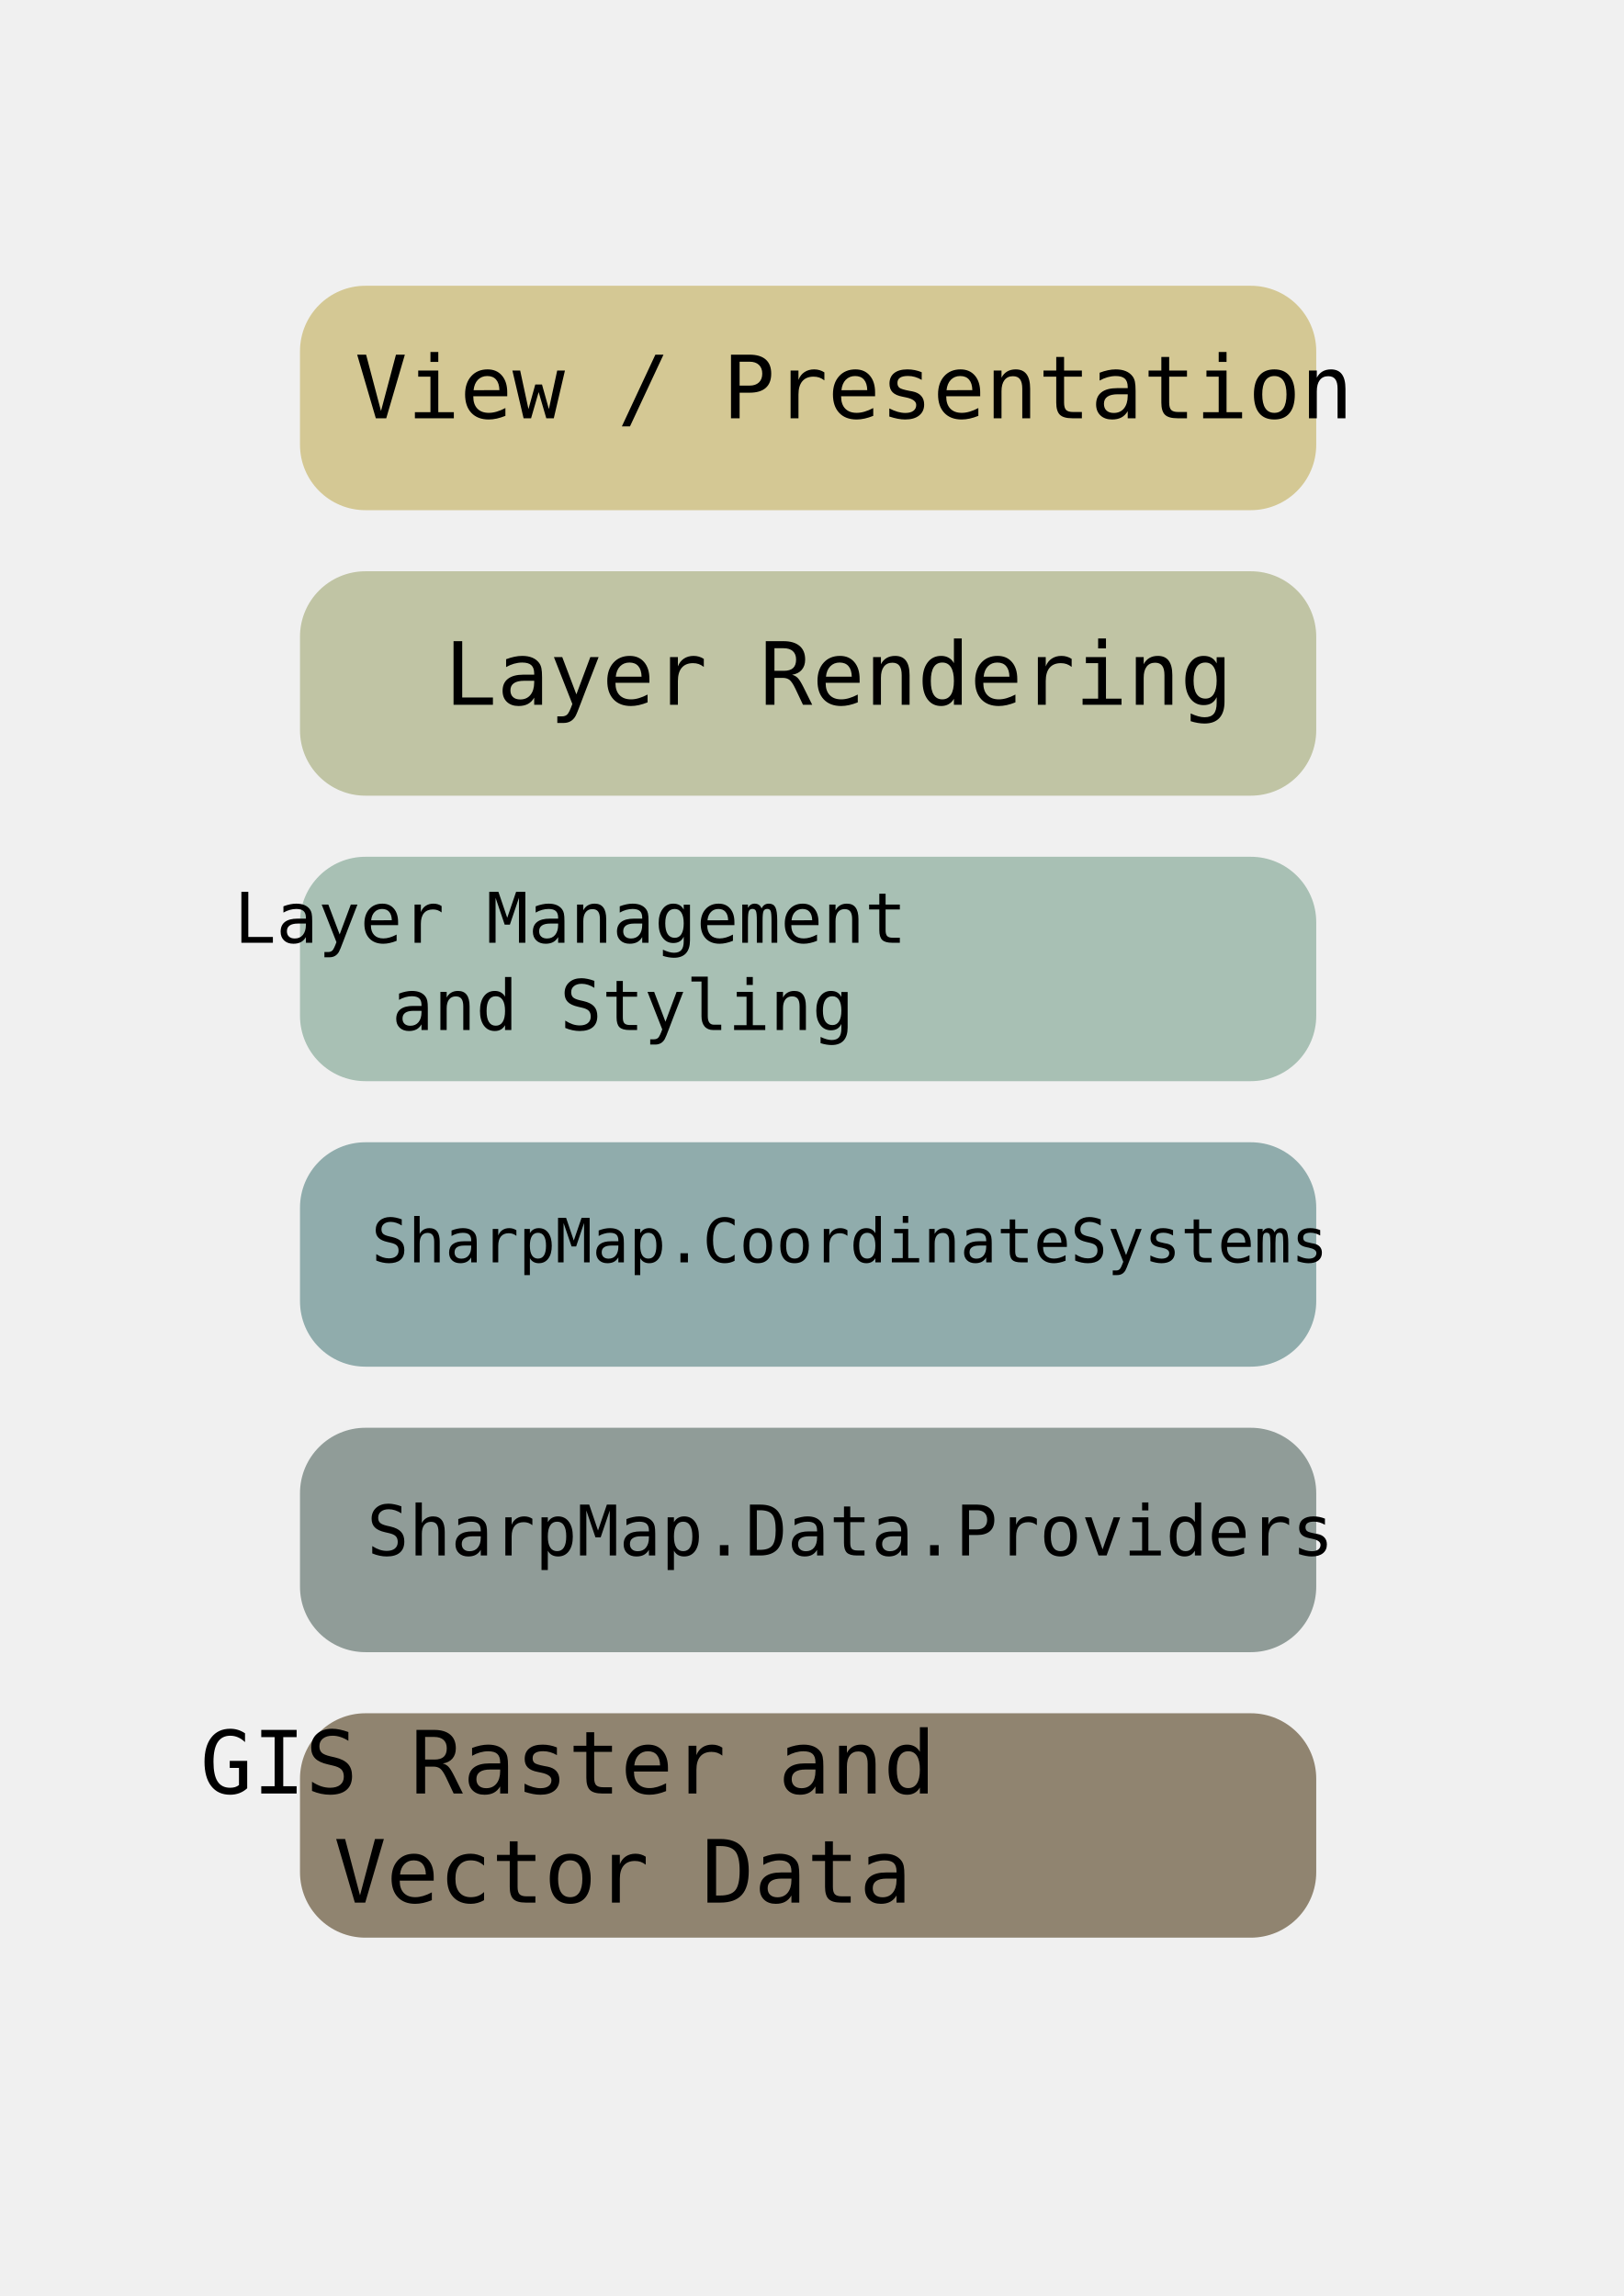
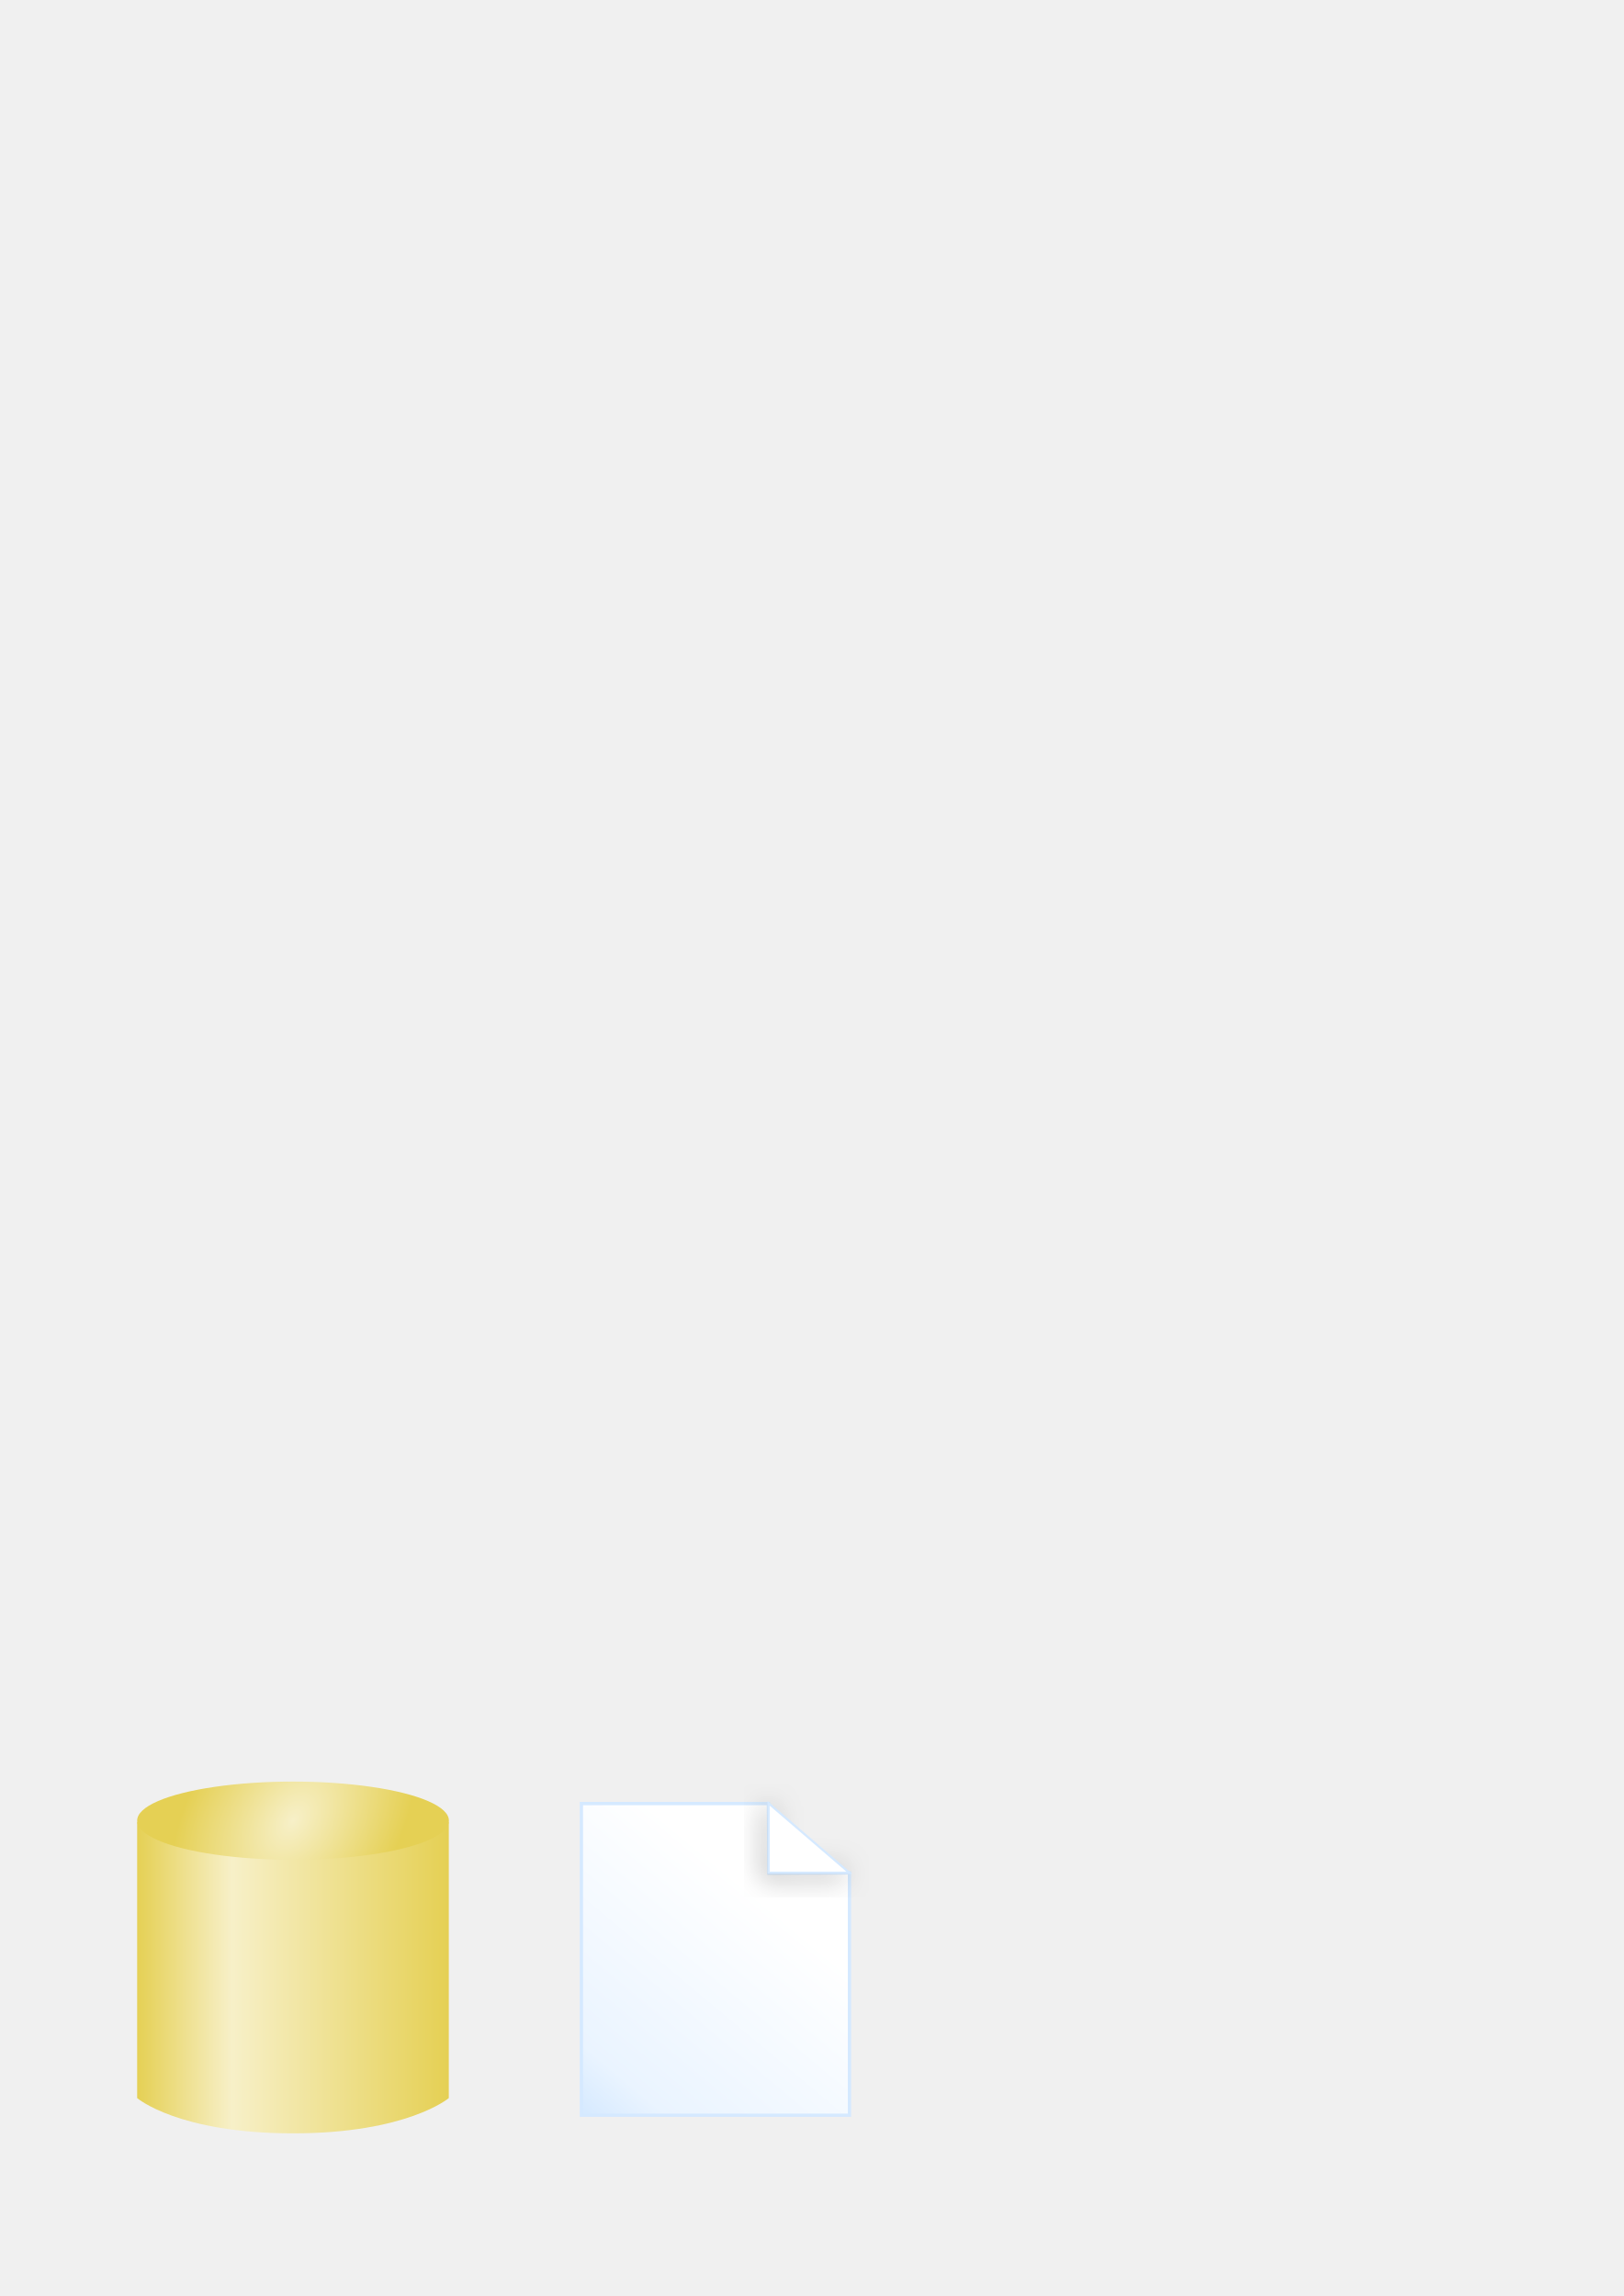
- <svg xmlns="http://www.w3.org/2000/svg" width="744.094" height="1052.362" id="svg2">
-   <defs id="defs4" />
+ <svg xmlns="http://www.w3.org/2000/svg" xmlns:xlink="http://www.w3.org/1999/xlink" width="744.094" height="1052.362" id="svg2">
+   <defs id="defs4">
+     <linearGradient id="linearGradient3163">
+       <stop id="stop3165" offset="0" style="stop-color:#ffffff;stop-opacity:1;" />
+       <stop style="stop-color:#eaf4ff;stop-opacity:1;" offset="0.804" id="stop3169" />
+       <stop id="stop3167" offset="1" style="stop-color:#d5e9ff;stop-opacity:1;" />
+     </linearGradient>
+     <linearGradient id="linearGradient4126">
+       <stop id="stop4128" offset="0" style="stop-color:#e5d054;stop-opacity:1;" />
+       <stop style="stop-color:#f7f0c8;stop-opacity:1;" offset="0.304" id="stop4130" />
+       <stop id="stop4132" offset="1" style="stop-color:#e5d054;stop-opacity:1;" />
+     </linearGradient>
+     <linearGradient id="linearGradient3133">
+       <stop style="stop-color:#e5d054;stop-opacity:1;" offset="0" id="stop3135" />
+       <stop id="stop3143" offset="0" style="stop-color:#f7f0c8;stop-opacity:1;" />
+       <stop style="stop-color:#e5d054;stop-opacity:1;" offset="1" id="stop3137" />
+     </linearGradient>
+     <radialGradient xlink:href="#linearGradient3133" id="radialGradient3141" cx="184.286" cy="647.362" fx="184.286" fy="647.362" r="71.429" gradientTransform="matrix(0.5427303,-0.8484319,0.5631435,0.3602352,-280.2895,570.5134)" gradientUnits="userSpaceOnUse" />
+     <linearGradient xlink:href="#linearGradient4126" id="linearGradient4124" x1="112.857" y1="711.291" x2="256.429" y2="711.291" gradientUnits="userSpaceOnUse" gradientTransform="matrix(0.9947231,0,0,1,0.5955377,0)" />
+     <radialGradient xlink:href="#linearGradient3133" id="radialGradient4136" gradientUnits="userSpaceOnUse" gradientTransform="matrix(1.46273,-1.198432,0.423673,0.5171085,-359.5444,533.4596)" cx="184.286" cy="647.362" fx="184.286" fy="647.362" r="71.429" />
+     <radialGradient xlink:href="#linearGradient3133" id="radialGradient4140" gradientUnits="userSpaceOnUse" gradientTransform="matrix(-2.035911e-7,1.890984,-1.241564,-1.1136216e-7,914.4912,339.3524)" cx="168.626" cy="612.542" fx="168.626" fy="612.542" r="71.429" />
+     <linearGradient xlink:href="#linearGradient3163" id="linearGradient3161" x1="349.286" y1="870.219" x2="266.429" y2="969.505" gradientUnits="userSpaceOnUse" />
+     <filter x="-0.304" width="1.609" y="-0.342" height="1.684" id="filter6297">
+       <feGaussianBlur stdDeviation="6.104" id="feGaussianBlur6299" />
+     </filter>
+   </defs>
  <g id="layer1">
-     <g id="g2244" transform="translate(32.32488,137.3808)">
-       <g transform="translate(-47.70486,-84.47645)" id="g2172">
-         <rect style="opacity:1;fill:#908470;fill-opacity:1" id="rect2160" width="465.714" height="102.857" x="152.857" y="732.362" rx="30" />
-         <rect style="opacity:1;fill:#909c98;fill-opacity:1" id="rect2162" width="465.714" height="102.857" x="152.857" y="601.505" rx="30" />
-         <rect style="opacity:1;fill:#90acac;fill-opacity:1" id="rect2164" width="465.714" height="102.857" x="152.857" y="470.648" rx="30" />
-         <rect style="opacity:1;fill:#a8c0b4;fill-opacity:1" id="rect2166" width="465.714" height="102.857" x="152.857" y="339.791" rx="30" />
-         <rect style="opacity:1;fill:#c0c4a4;fill-opacity:1" id="rect2168" width="465.714" height="102.857" x="152.857" y="208.934" rx="30" />
-         <rect style="opacity:1;fill:#d4c894;fill-opacity:1" id="rect2170" width="465.714" height="102.857" x="152.857" y="78.076" rx="30" />
-       </g>
-       <text id="text2184" y="684.667" x="337.365" style="font-size:40px;font-style:normal;font-weight:normal;fill:#000000;fill-opacity:1;stroke:none;stroke-width:1px;stroke-linecap:butt;stroke-linejoin:miter;stroke-opacity:1;font-family:Consolas" xml:space="preserve">
-         <tspan style="text-align:center;text-anchor:middle" y="684.667" x="348.381" id="tspan2186">GIS Raster and </tspan>
-         <tspan style="text-align:center;text-anchor:middle" id="tspan2188" y="734.667" x="337.365">Vector Data</tspan>
-       </text>
-       <text id="text2190" y="575.57" x="135.806" style="font-size:40px;font-style:normal;font-weight:normal;fill:#000000;fill-opacity:1;stroke:none;stroke-width:1px;stroke-linecap:butt;stroke-linejoin:miter;stroke-opacity:1;font-family:Consolas" xml:space="preserve">
-         <tspan style="font-size:32px" y="575.57" x="135.806" id="tspan2192">SharpMap.Data.Providers</tspan>
-       </text>
-       <text id="text2212" y="441.22" x="137.949" style="font-size:40px;font-style:normal;font-weight:normal;fill:#000000;fill-opacity:1;stroke:none;stroke-width:1px;stroke-linecap:butt;stroke-linejoin:miter;stroke-opacity:1;font-family:Consolas" xml:space="preserve">
-         <tspan style="font-size:28px" y="441.22" x="137.949" id="tspan2214">SharpMap.CoordinateSystems</tspan>
-       </text>
-       <text id="text2216" y="294.727" x="337.431" style="font-size:40px;font-style:normal;font-weight:normal;fill:#000000;fill-opacity:1;stroke:none;stroke-width:1px;stroke-linecap:butt;stroke-linejoin:miter;stroke-opacity:1;font-family:Consolas" xml:space="preserve">
-         <tspan style="font-size:32px;text-align:center;text-anchor:middle" y="294.727" x="337.431" id="tspan2218">Layer Management</tspan>
-         <tspan style="font-size:32px;text-align:center;text-anchor:middle" id="tspan2220" y="334.727" x="337.431">and Styling</tspan>
-       </text>
-       <text id="text2222" y="185.651" x="171.32" style="font-size:40px;font-style:normal;font-weight:normal;fill:#000000;fill-opacity:1;stroke:none;stroke-width:1px;stroke-linecap:butt;stroke-linejoin:miter;stroke-opacity:1;font-family:Consolas" xml:space="preserve">
-         <tspan y="185.651" x="171.32" id="tspan2224">Layer Rendering</tspan>
-       </text>
-       <text id="text2240" y="54.331" x="130.246" style="font-size:40px;font-style:normal;font-weight:normal;fill:#000000;fill-opacity:1;stroke:none;stroke-width:1px;stroke-linecap:butt;stroke-linejoin:miter;stroke-opacity:1;font-family:Consolas" xml:space="preserve">
-         <tspan y="54.331" x="130.246" id="tspan2242">View / Presentation</tspan>
-       </text>
+     <g id="g2178" transform="translate(-50,187.1429)">
+       <path id="rect3147" d="M 112.857,648.076 L 255.671,648.076 L 255.671,774.505 C 255.671,774.505 236.657,790.667 184.264,790.667 C 131.619,790.667 112.857,774.505 112.857,774.505 L 112.857,648.076 z " style="fill:url(#linearGradient4124);fill-opacity:1;stroke:none;stroke-width:7.973;stroke-linejoin:miter;stroke-miterlimit:4;stroke-opacity:1" />
+       <path d="M 255.714 647.362 A 71.429 17.857 0 1 1  112.857,647.362 A 71.429 17.857 0 1 1  255.714 647.362 z" id="path2160" style="opacity:1;fill:url(#radialGradient3141);fill-opacity:1;stroke:none;stroke-width:7.973;stroke-linejoin:miter;stroke-miterlimit:4;stroke-dasharray:none;stroke-opacity:1" />
    </g>
+     <path style="fill:url(#linearGradient3161);fill-opacity:1;stroke:#d5e9ff;stroke-width:1.5;stroke-linejoin:miter;stroke-miterlimit:4;stroke-opacity:1" d="M 266.429,826.648 L 352.143,826.648 L 352.374,858.538 L 389.286,858.434 L 389.286,969.505 L 266.429,969.505 L 266.429,826.648 z " id="rect2182" />
+     <path style="fill:none;fill-rule:evenodd;stroke:#000000;stroke-width:5;stroke-linecap:butt;stroke-linejoin:miter;stroke-opacity:0.546;filter:url(#filter6297);stroke-miterlimit:4;stroke-dasharray:none;marker-end:none;stroke-dashoffset:0;opacity:0.561" d="M 352.038,828.115 L 352.038,858.792 L 387.141,858.792" id="path5118" />
+     <path style="fill:#ffffff;fill-opacity:1;fill-rule:evenodd;stroke:#d5e9ff;stroke-width:1px;stroke-linecap:butt;stroke-linejoin:miter;stroke-opacity:1" d="M 352.214,826.535 L 389.211,858.355 L 352.214,858.355 L 352.214,826.535 z " id="path4147" />
  </g>
</svg>
